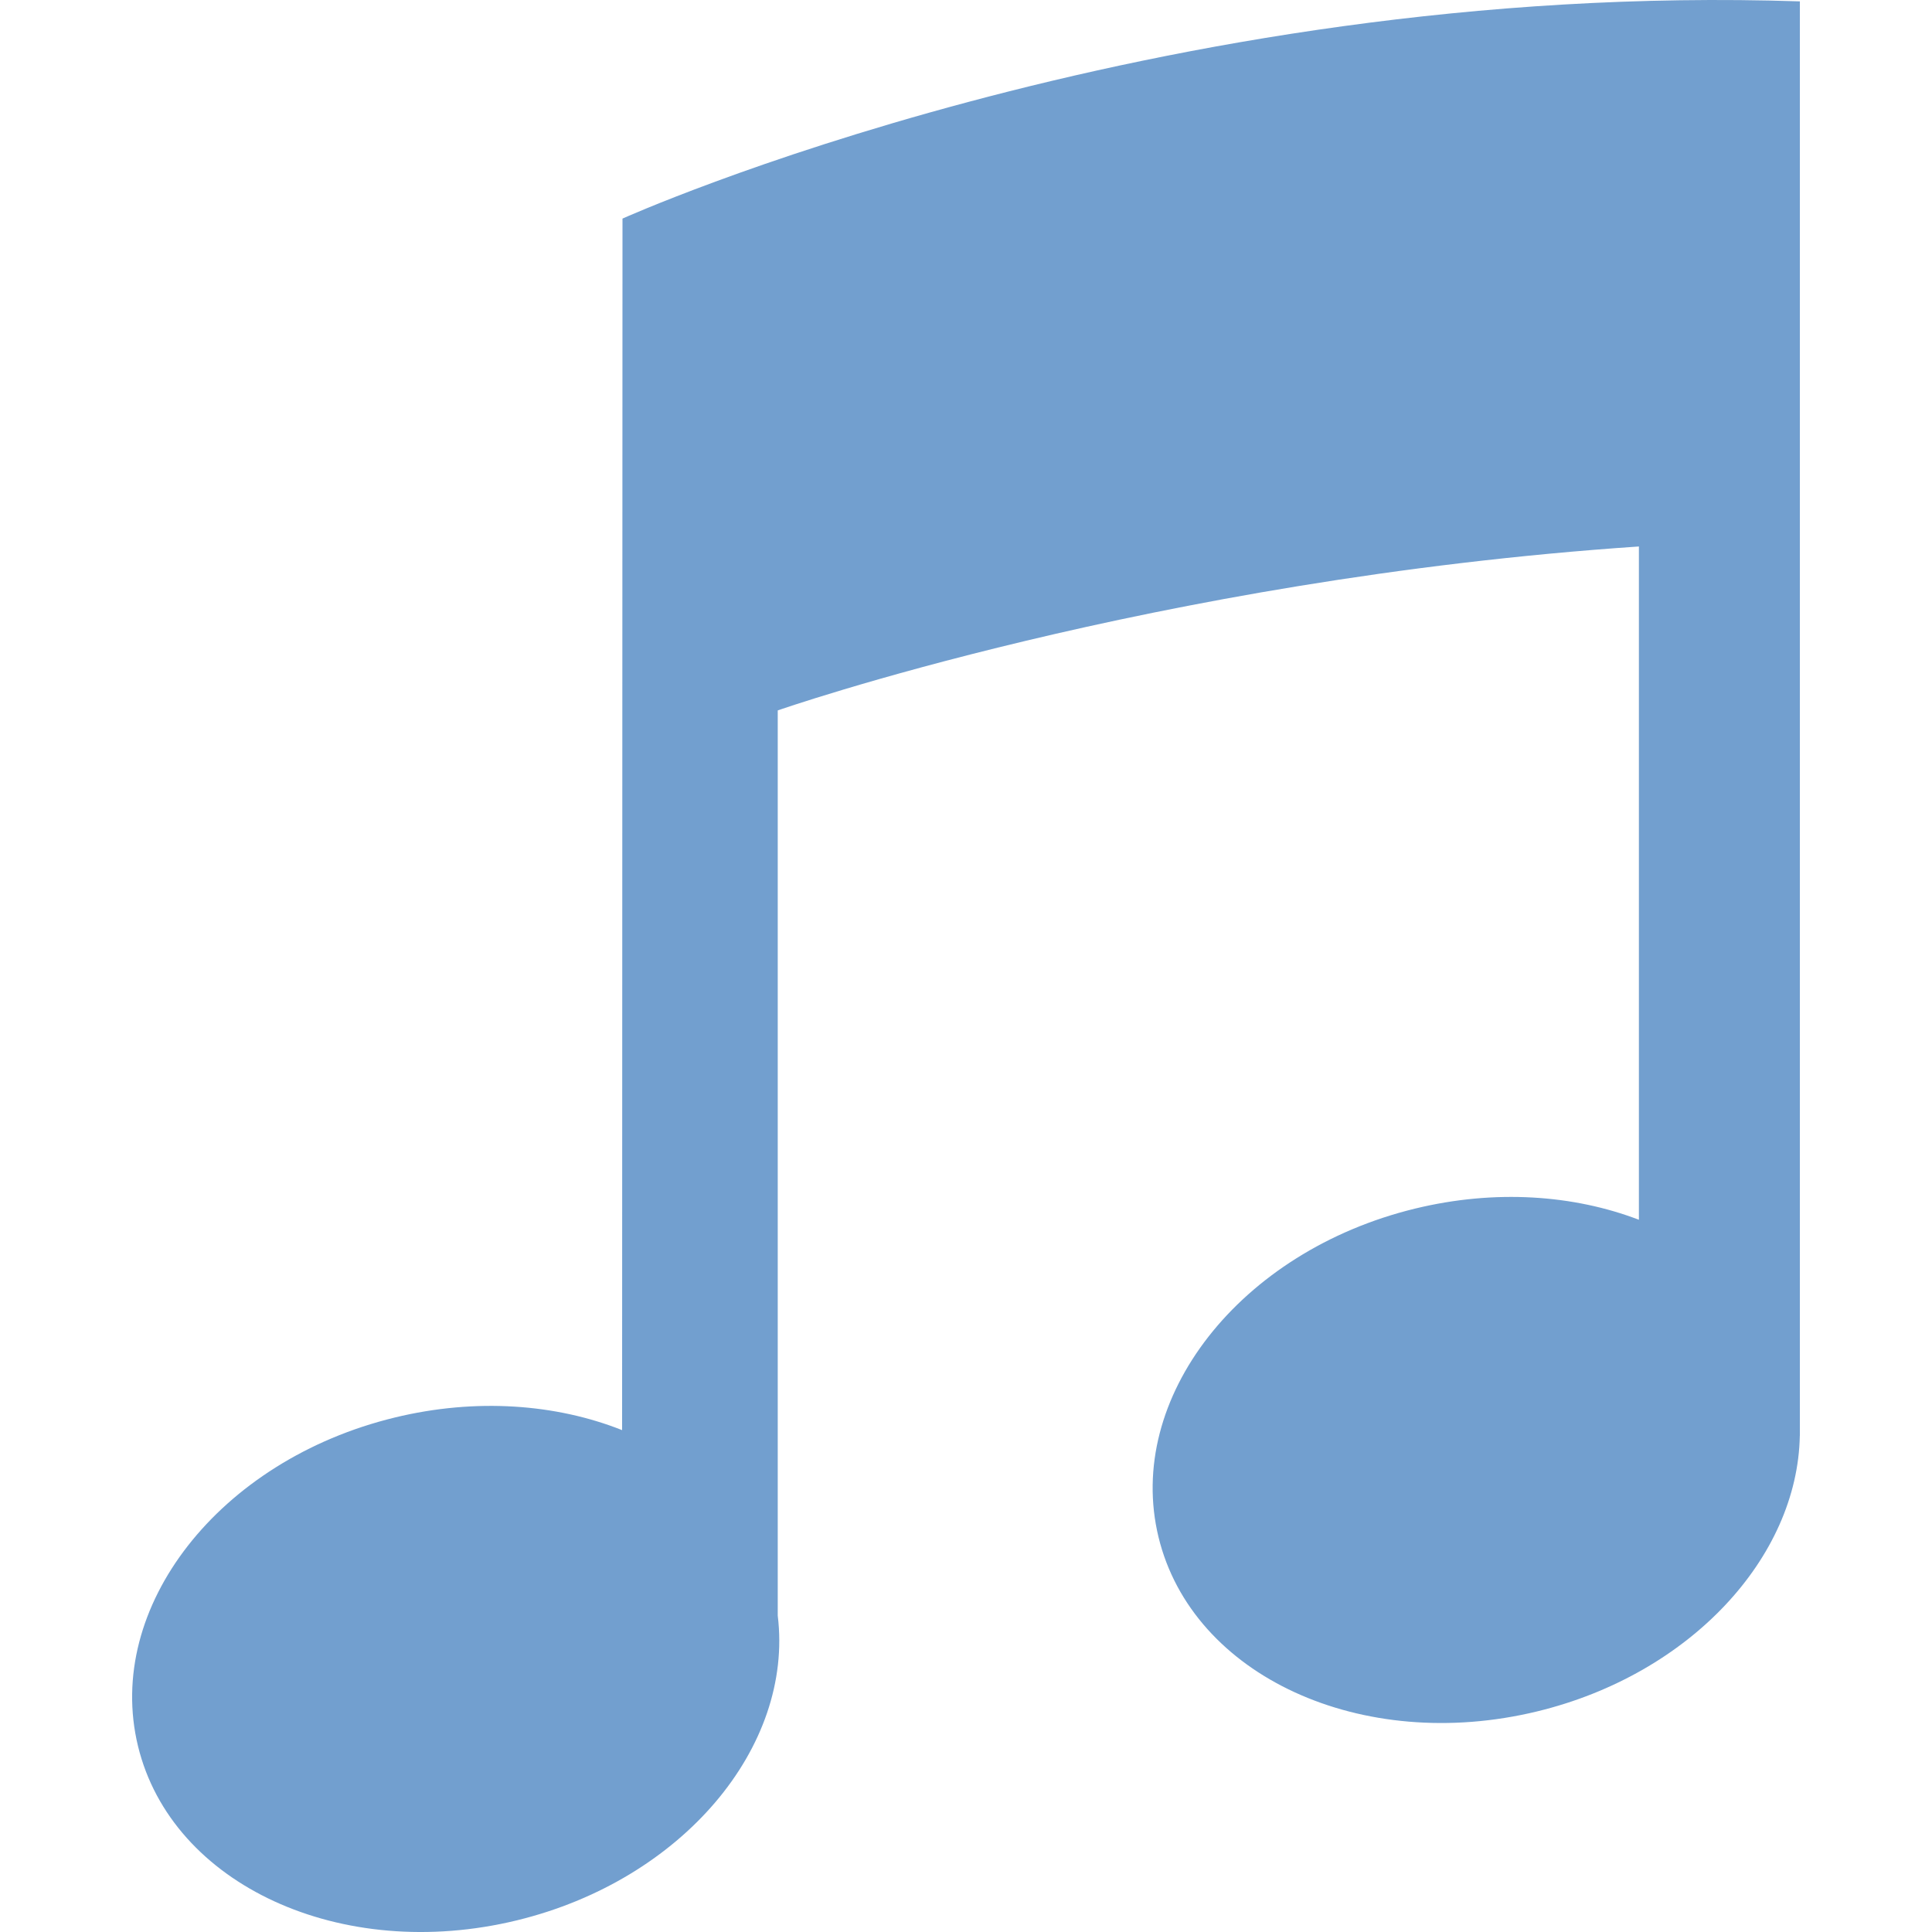
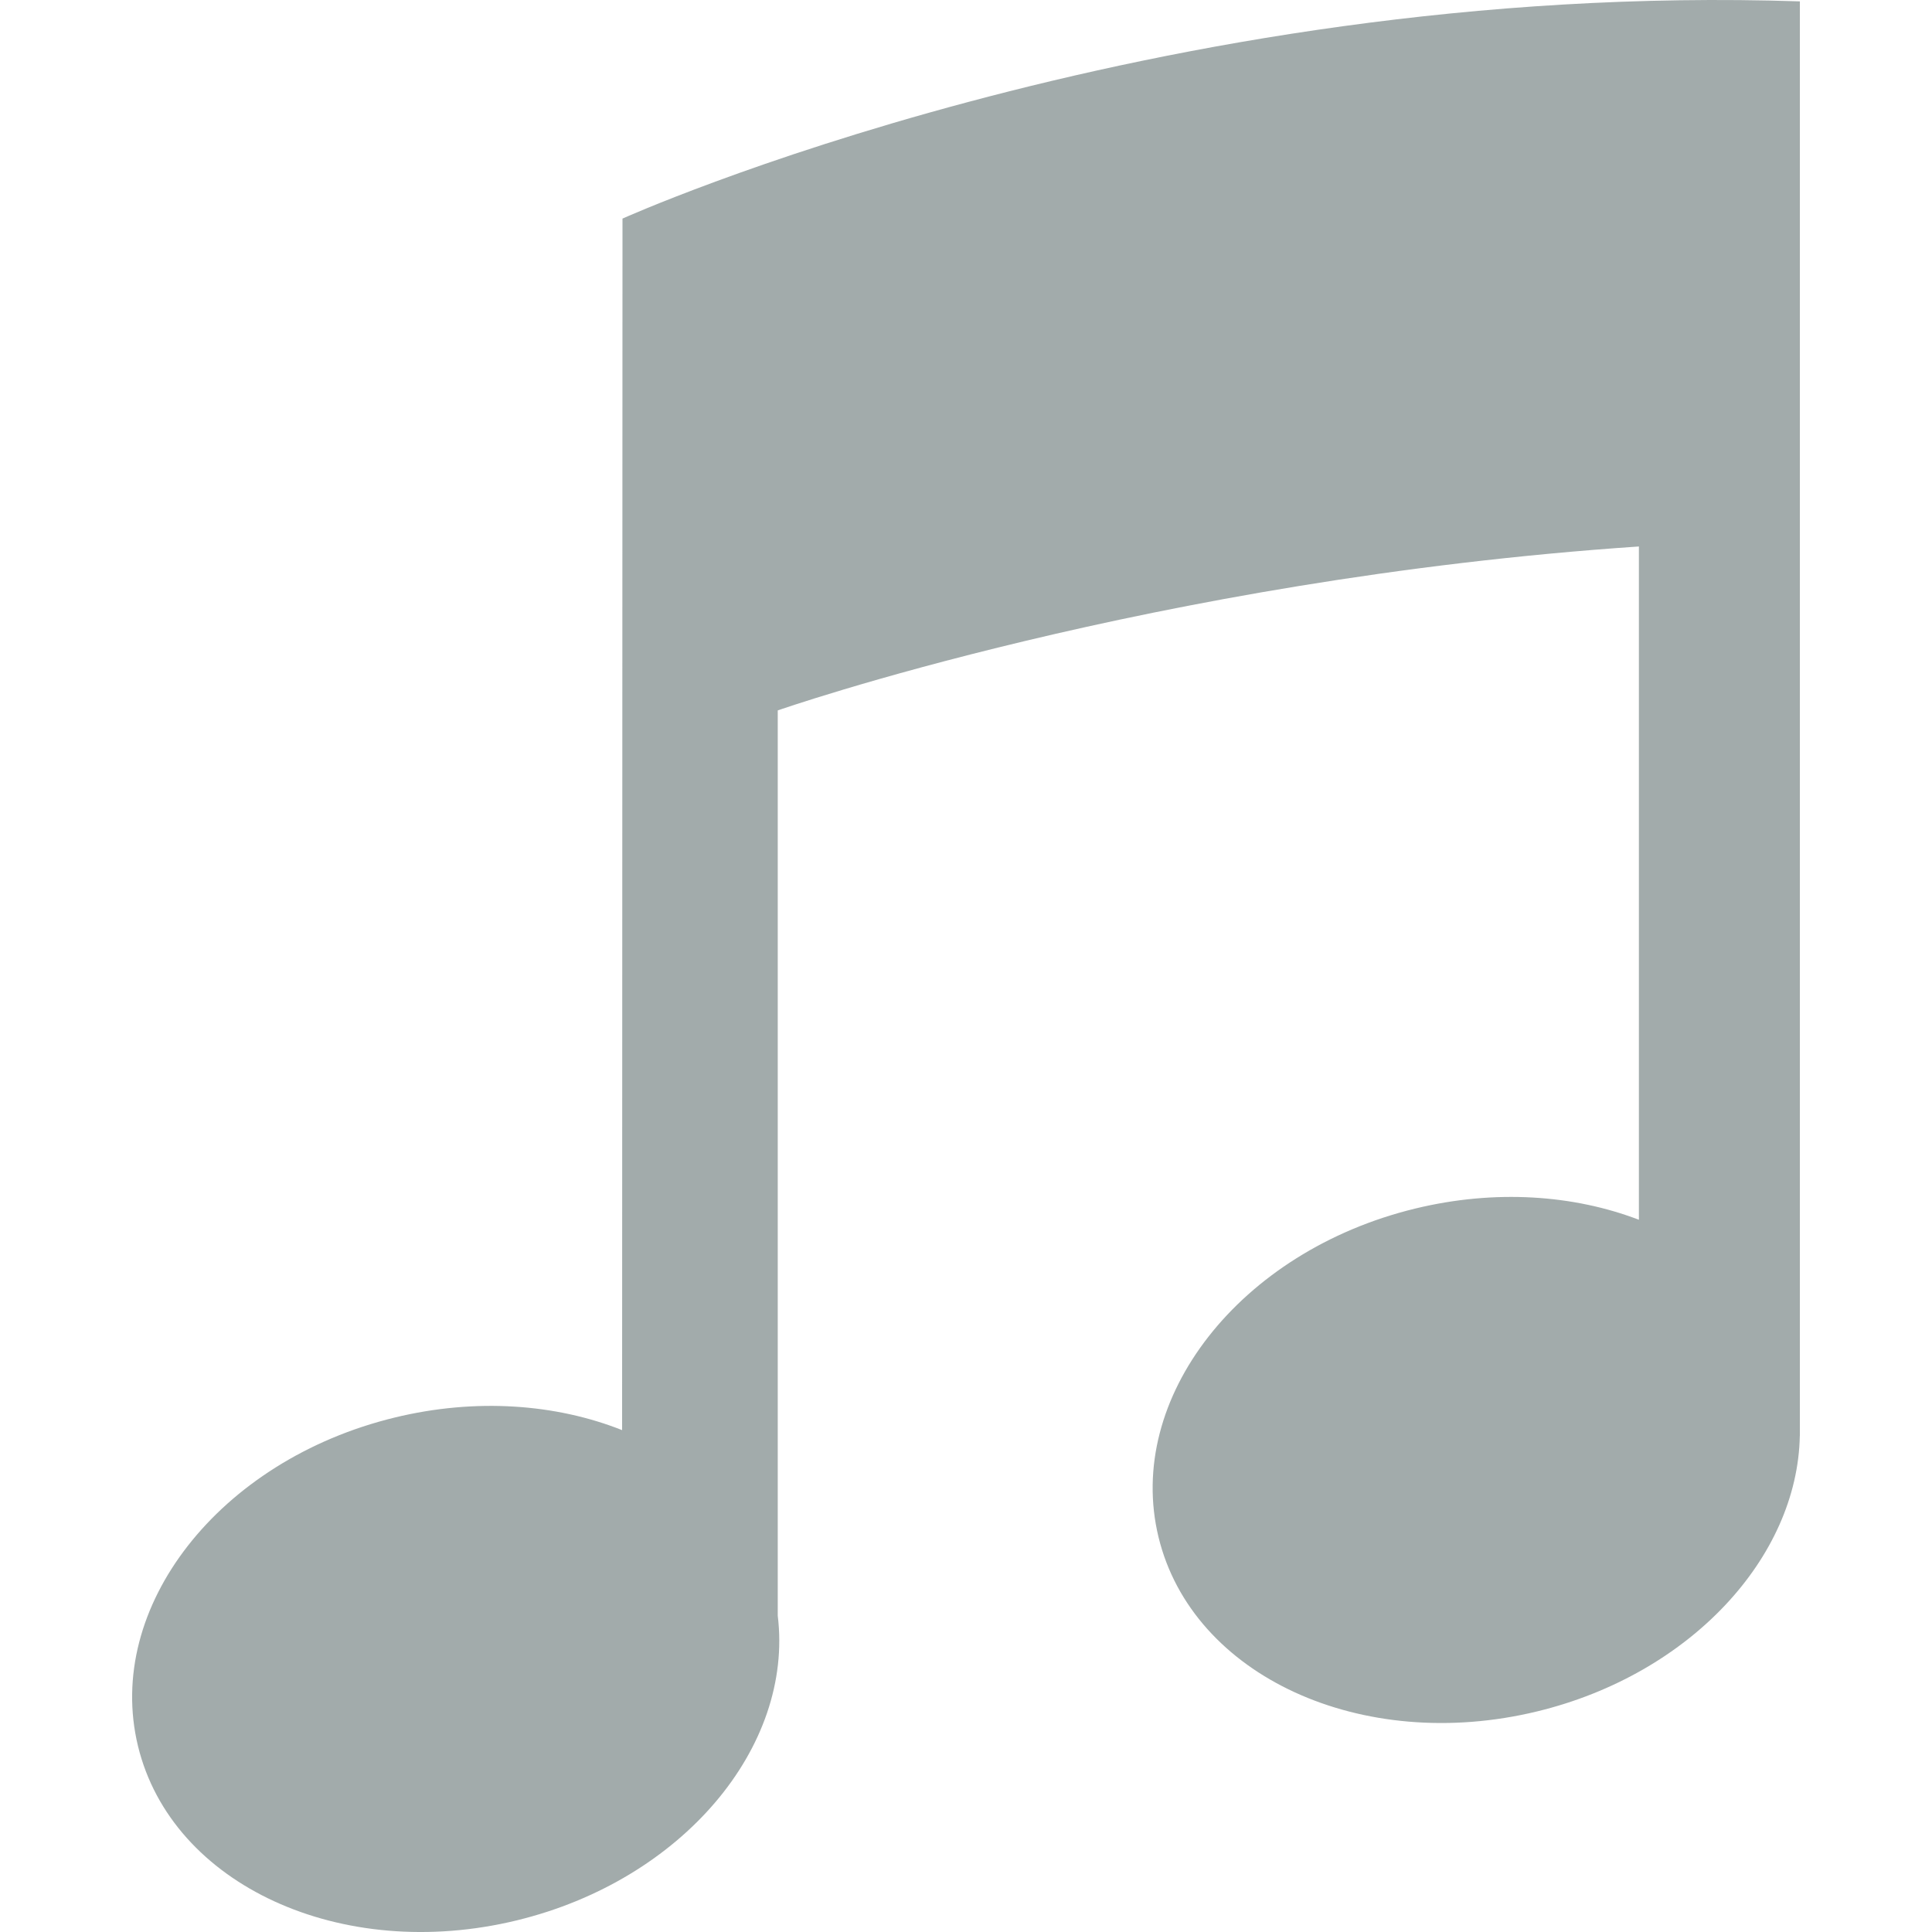
<svg xmlns="http://www.w3.org/2000/svg" id="Layer_1" enable-background="new 0 0 100 100" xml:space="preserve" viewBox="0 0 100 100" version="1.1" y="0px" x="0px">
-   <path d="m93.161 0.071c-33.501-1.114-60.941 11.243-60.941 11.243l-0.02 62.709c-3.411-1.354-7.559-1.675-11.772-0.651-9.083 2.207-15.031 9.82-13.285 17.007s10.524 11.225 19.606 9.019c8.564-2.081 14.338-8.969 13.507-15.772v-46.855s19.404-6.784 44.573-8.485v34.849c-3.374-1.292-7.443-1.585-11.579-0.58-9.083 2.206-15.031 9.819-13.285 17.007 1.745 7.187 10.523 11.224 19.606 9.018 7.931-1.927 13.471-7.977 13.587-14.264l0.003 0.004v-74.249z" fill="#729FCF" />
+   <path d="m93.161 0.071c-33.501-1.114-60.941 11.243-60.941 11.243l-0.02 62.709c-3.411-1.354-7.559-1.675-11.772-0.651-9.083 2.207-15.031 9.82-13.285 17.007s10.524 11.225 19.606 9.019c8.564-2.081 14.338-8.969 13.507-15.772v-46.855s19.404-6.784 44.573-8.485v34.849c-3.374-1.292-7.443-1.585-11.579-0.58-9.083 2.206-15.031 9.819-13.285 17.007 1.745 7.187 10.523 11.224 19.606 9.018 7.931-1.927 13.471-7.977 13.587-14.264l0.003 0.004v-74.249z" fill="rgb(162,171,171)" />
</svg>
